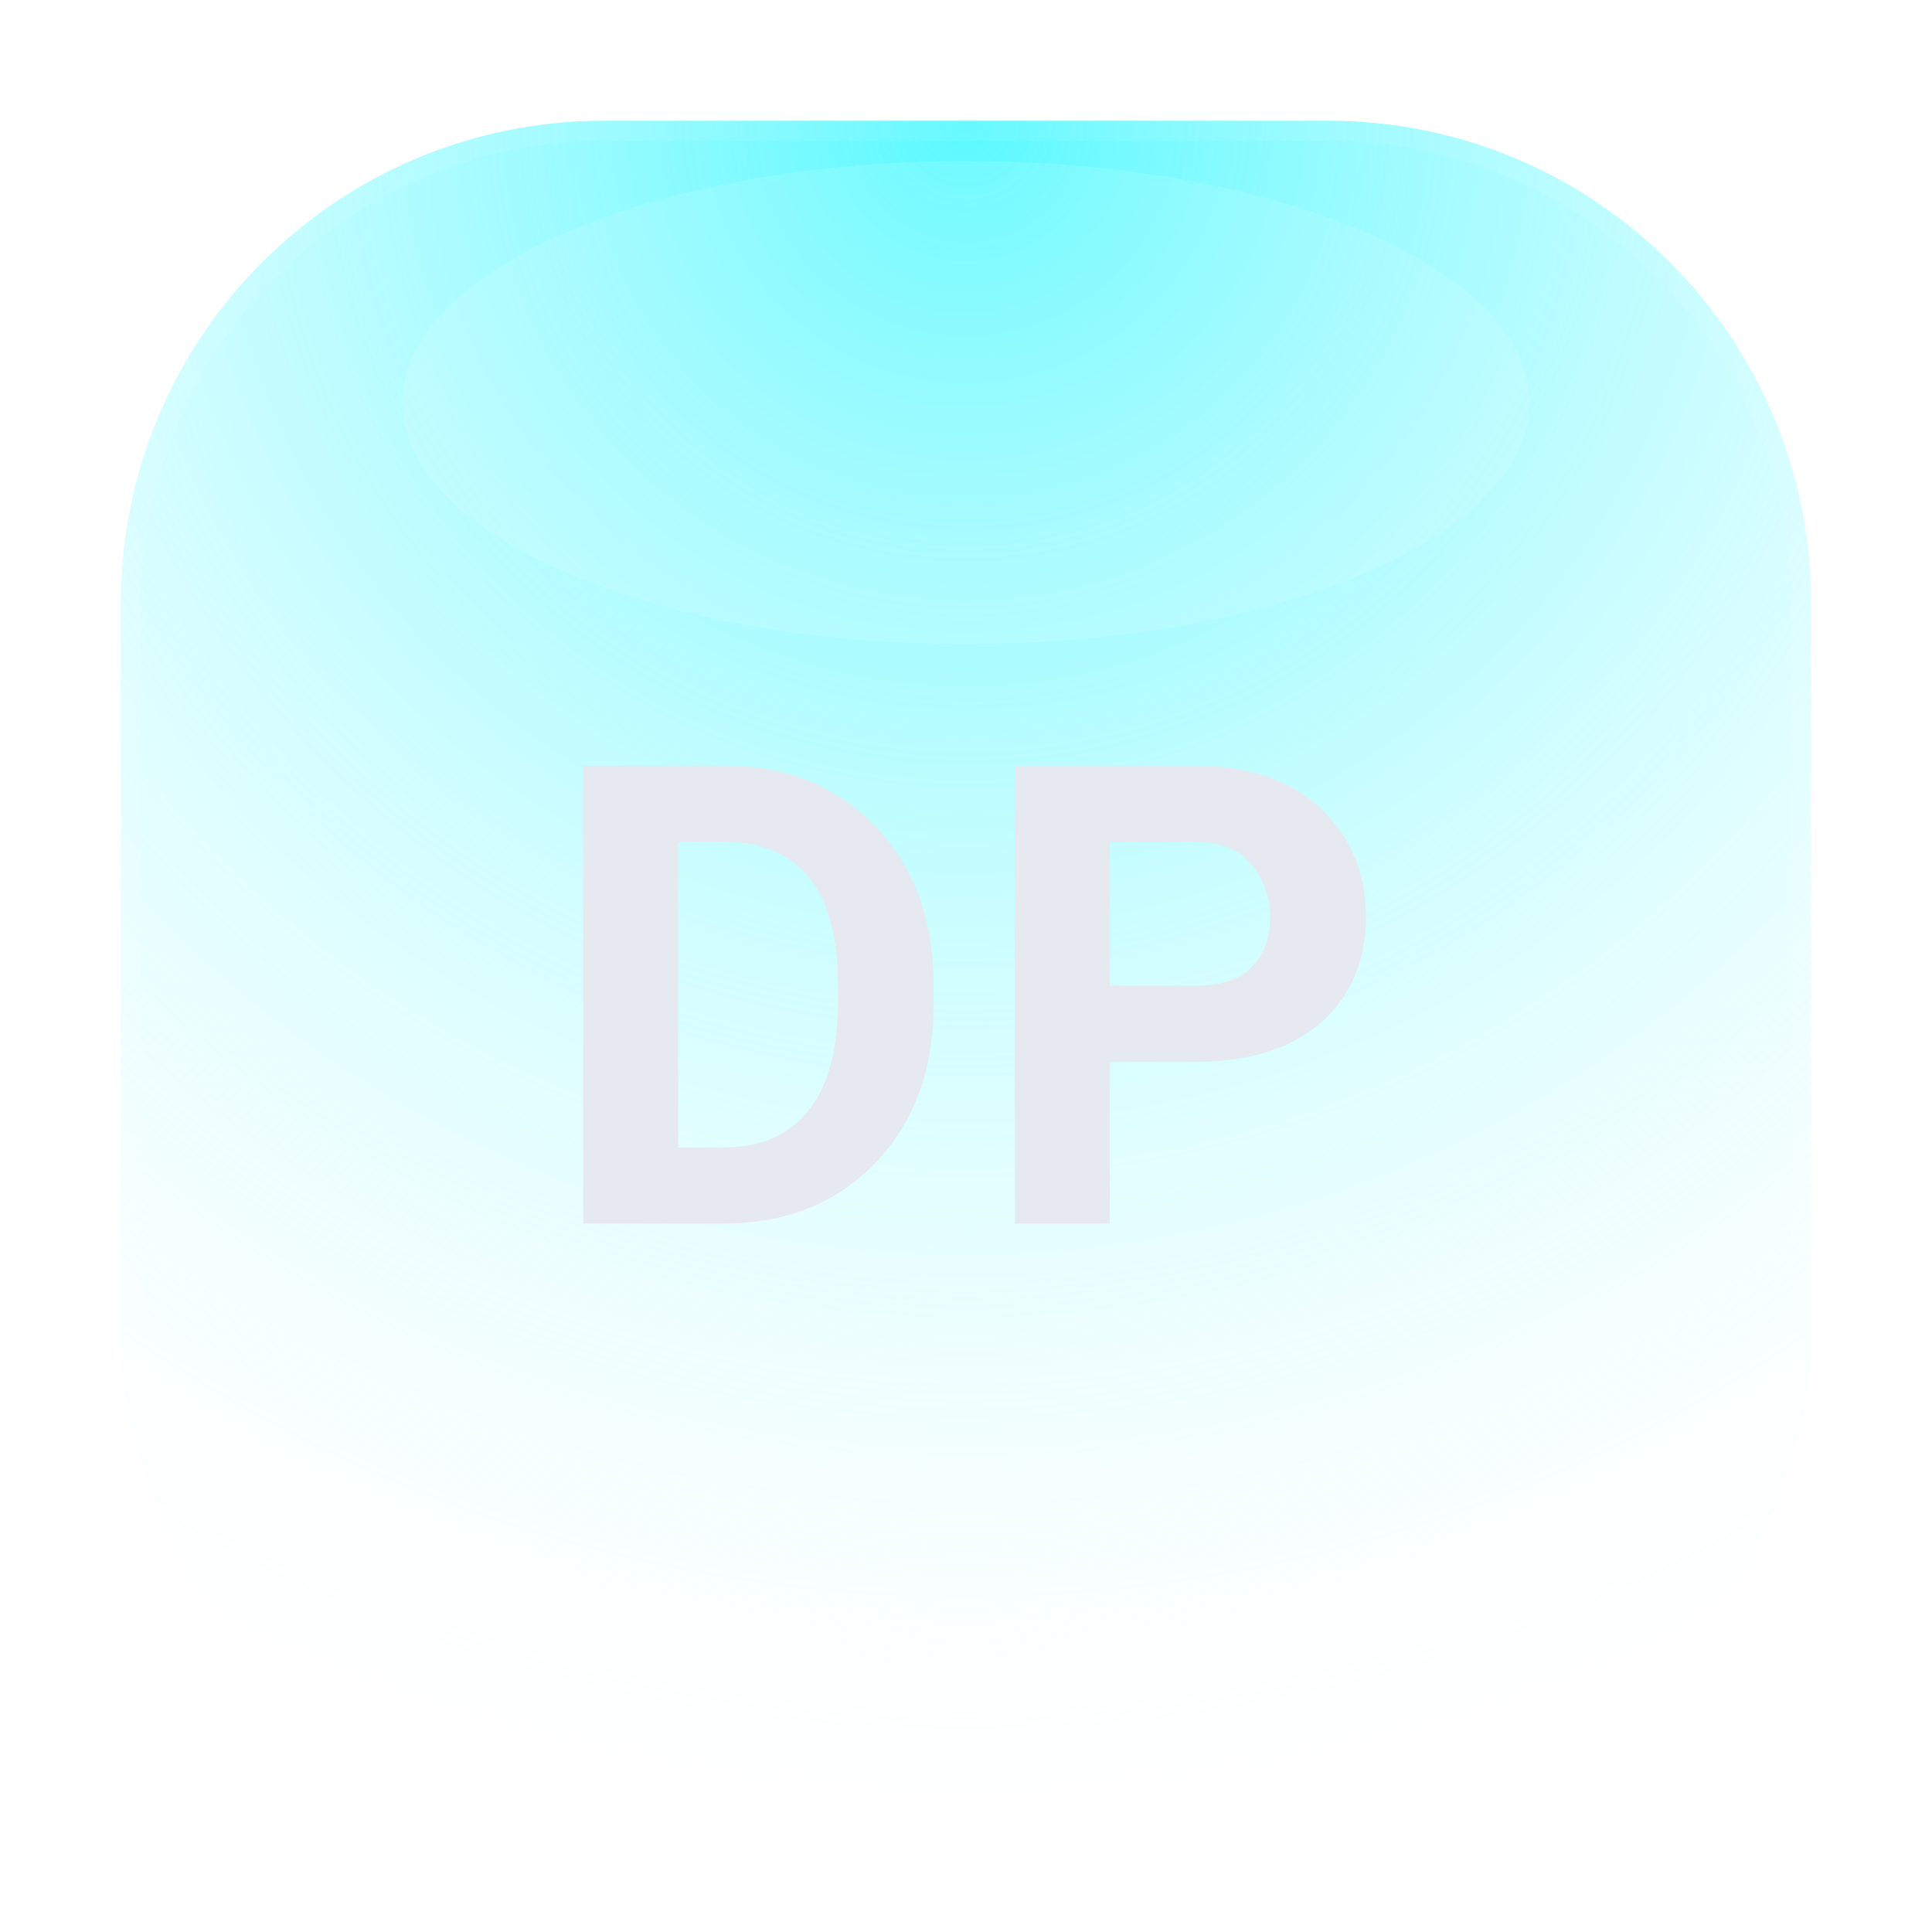
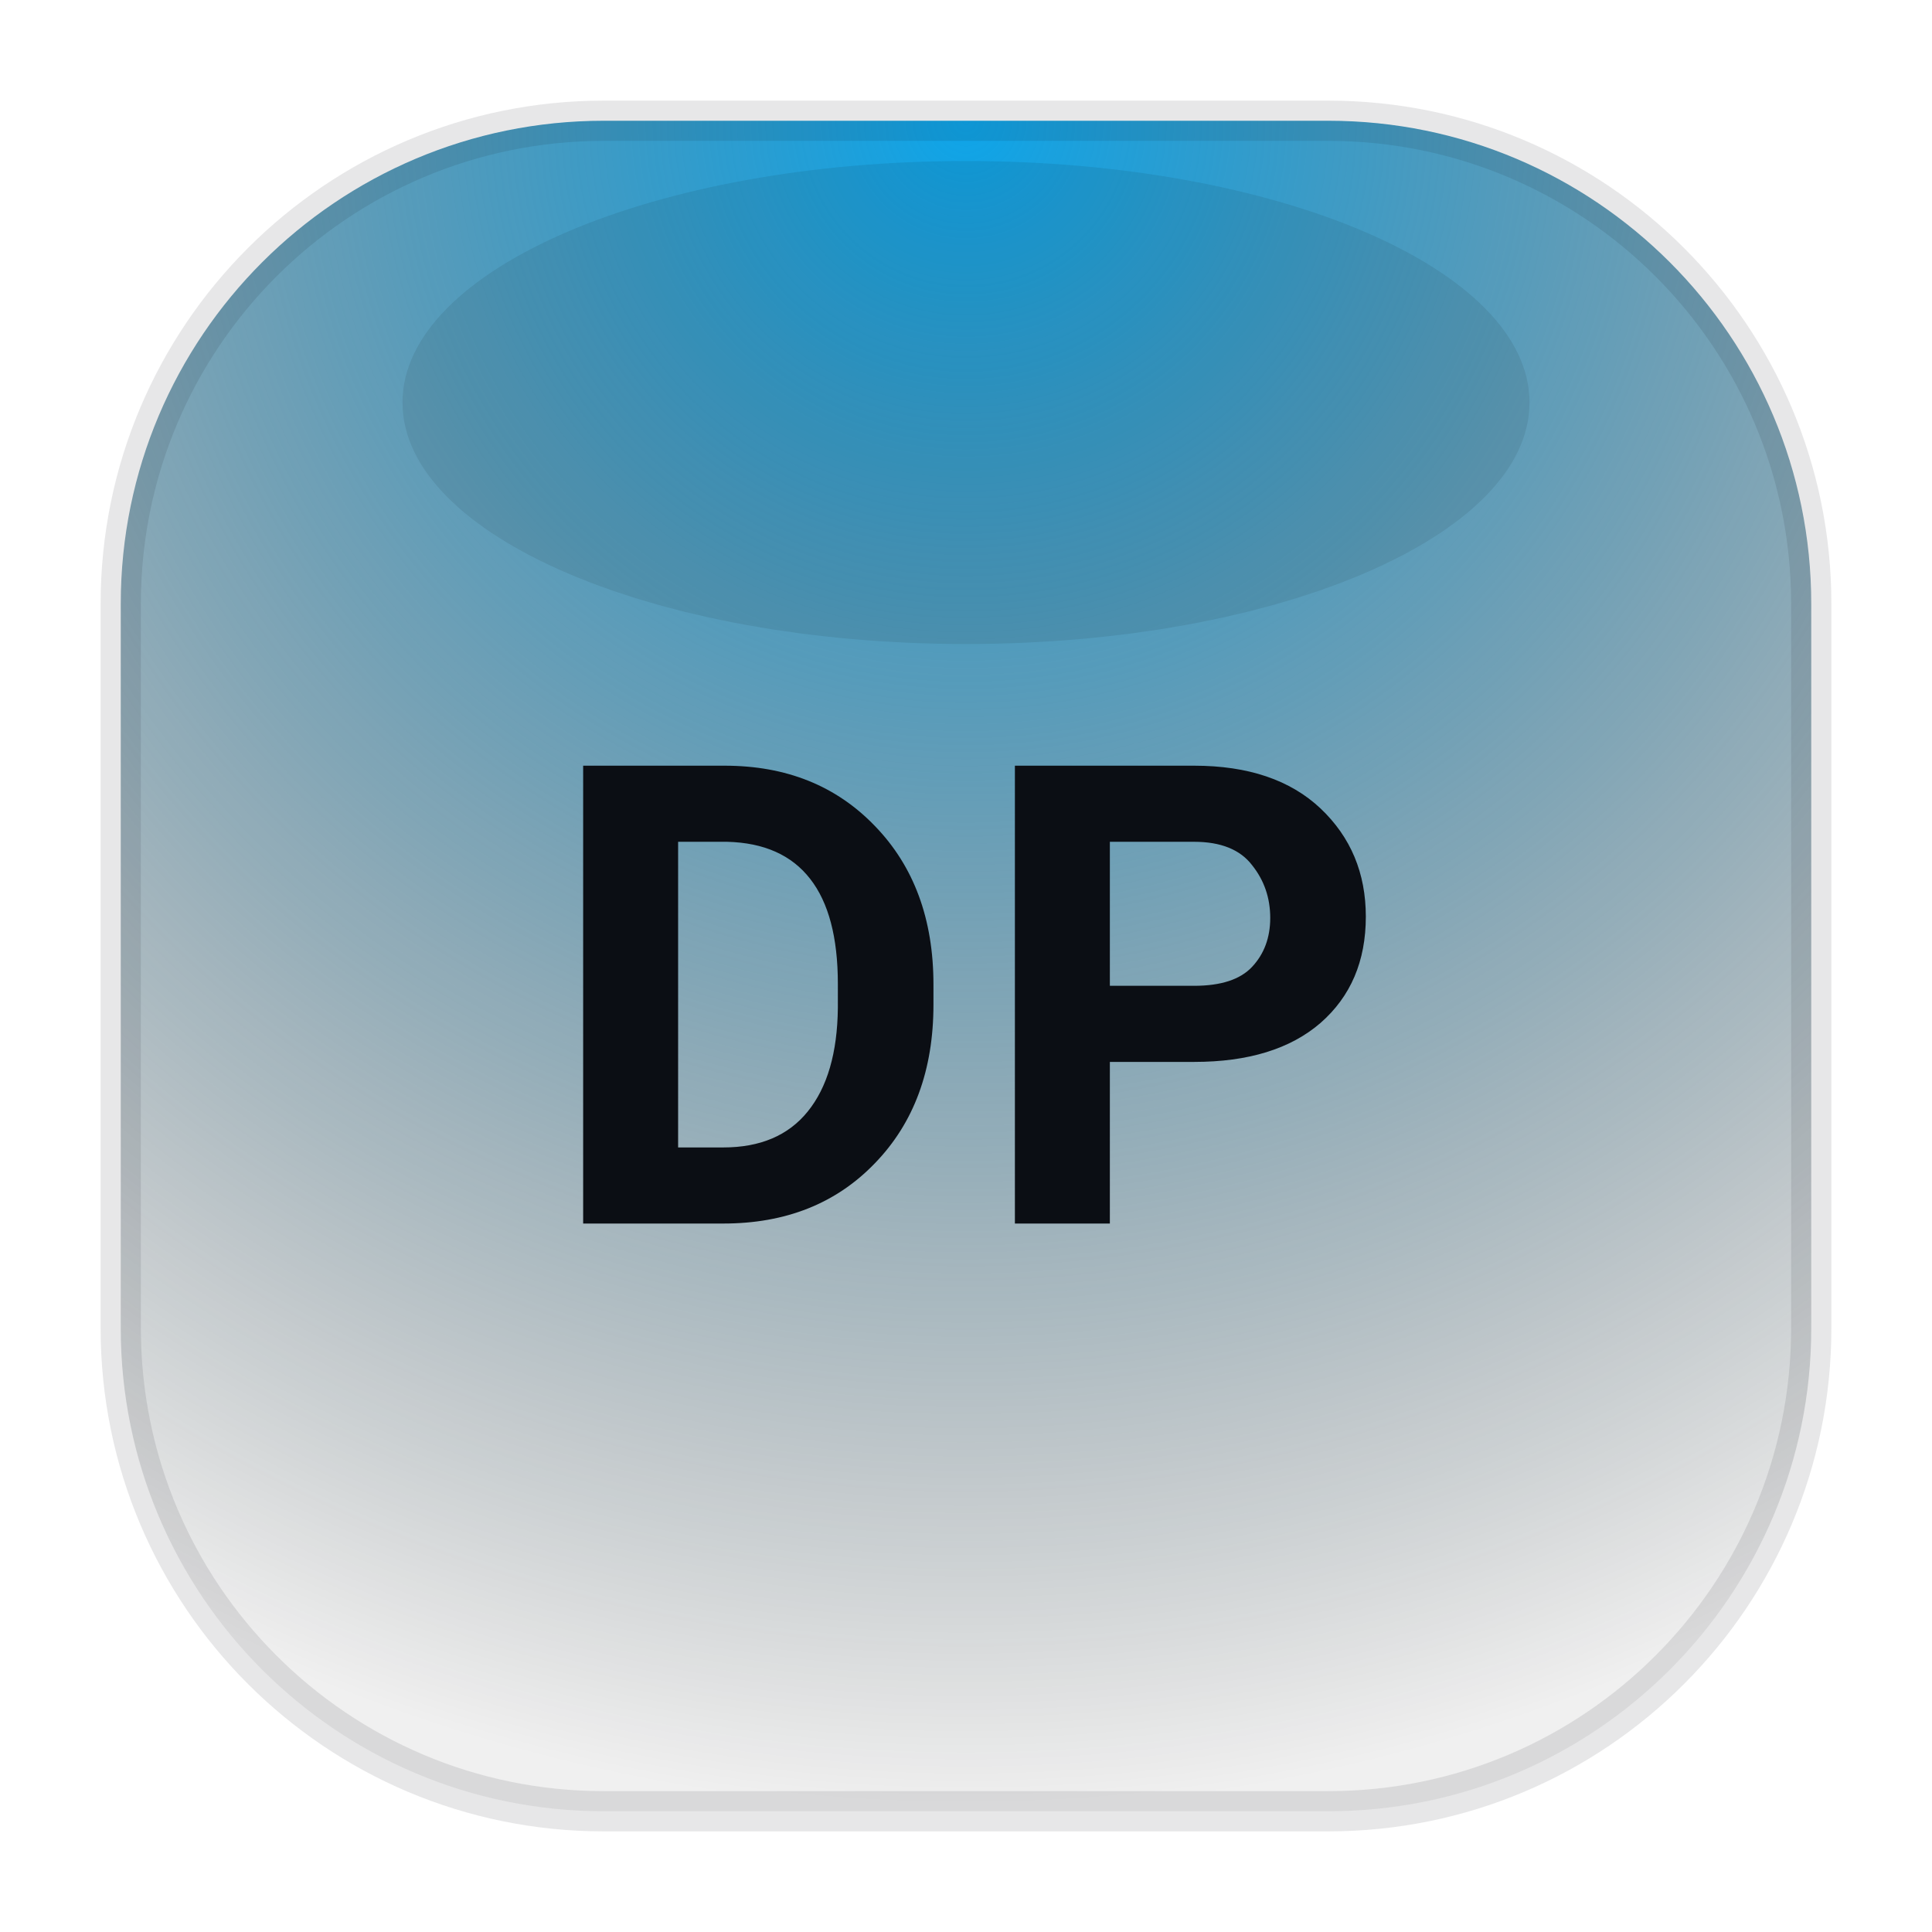
<svg xmlns="http://www.w3.org/2000/svg" viewBox="0 0 48 48">
  <style>
-         :root{ --r:12 }               /* arrondi proche de .logo */
-         .light{ display:none }
-         @media (prefers-color-scheme: light){
-         .dark{ display:none }
-         .light{ display:inline }
-         }
-         .txt{
-         font-family: "Space Grotesk", system-ui, -apple-system, Segoe UI, Roboto, Arial, sans-serif;
-         font-weight:700;
-         font-size: 16px;
-         letter-spacing: .02em;
-         dominant-baseline: middle;
-         text-anchor: middle;
-         }
-     </style>
+     :root{ --r:12 }
+     .dark{ display:none }
+     @media (prefers-color-scheme: dark){
+       .light{ display:none }
+       .dark{ display:inline }
+     }
+     .txt{
+       font-family: "Space Grotesk", system-ui, -apple-system, Segoe UI, Roboto, Arial, sans-serif;
+       font-weight:700;
+       font-size: 16px;
+       letter-spacing: .02em;
+       dominant-baseline: middle;
+       text-anchor: middle;
+     }
+   </style>
+   <defs class="light">
+     <radialGradient id="gLight" cx="50%" cy="0%" r="100%">
+       <stop offset="0" stop-color="#0EA5E9" />
+       <stop offset="1" stop-color="rgba(0,0,0,0.06)" />
+     </radialGradient>
+   </defs>
+   <g class="light">
+     <rect x="3" y="3" width="42" height="42" rx="12" fill="url(#gLight)" />
+     <rect x="3" y="3" width="42" height="42" rx="12" fill="none" stroke="rgba(10,13,20,.10)" />
+     <ellipse cx="24" cy="10" rx="14" ry="6" fill="rgba(0,0,0,.08)" />
+     <text class="txt" x="24" y="26" fill="#0B0E14">DP</text>
+   </g>
  <defs class="dark">
    <radialGradient id="gDark" cx="50%" cy="0%" r="100%">
      <stop offset="0" stop-color="#59F9FF" />
      <stop offset="1" stop-color="rgba(255,255,255,0.15)" />
    </radialGradient>
  </defs>
  <g class="dark">
    <rect x="3" y="3" width="42" height="42" rx="12" fill="url(#gDark)" />
    <rect x="3" y="3" width="42" height="42" rx="12" fill="none" stroke="rgba(255,255,255,.08)" />
    <ellipse cx="24" cy="10" rx="14" ry="6" fill="rgba(255,255,255,.12)" />
    <text class="txt" x="24" y="26" fill="#E6E9EF">DP</text>
  </g>
-   <defs class="light">
-     <radialGradient id="gLight" cx="50%" cy="0%" r="100%">
-       <stop offset="0" stop-color="#0EA5E9" />
-       <stop offset="1" stop-color="rgba(0,0,0,0.06)" />
-     </radialGradient>
-   </defs>
-   <g class="light">
-     <rect x="3" y="3" width="42" height="42" rx="12" fill="url(#gLight)" />
-     <rect x="3" y="3" width="42" height="42" rx="12" fill="none" stroke="rgba(10,13,20,.10)" />
-     <ellipse cx="24" cy="10" rx="14" ry="6" fill="rgba(0,0,0,.08)" />
-     <text class="txt" x="24" y="26" fill="#0B0E14">DP</text>
-   </g>
</svg>
